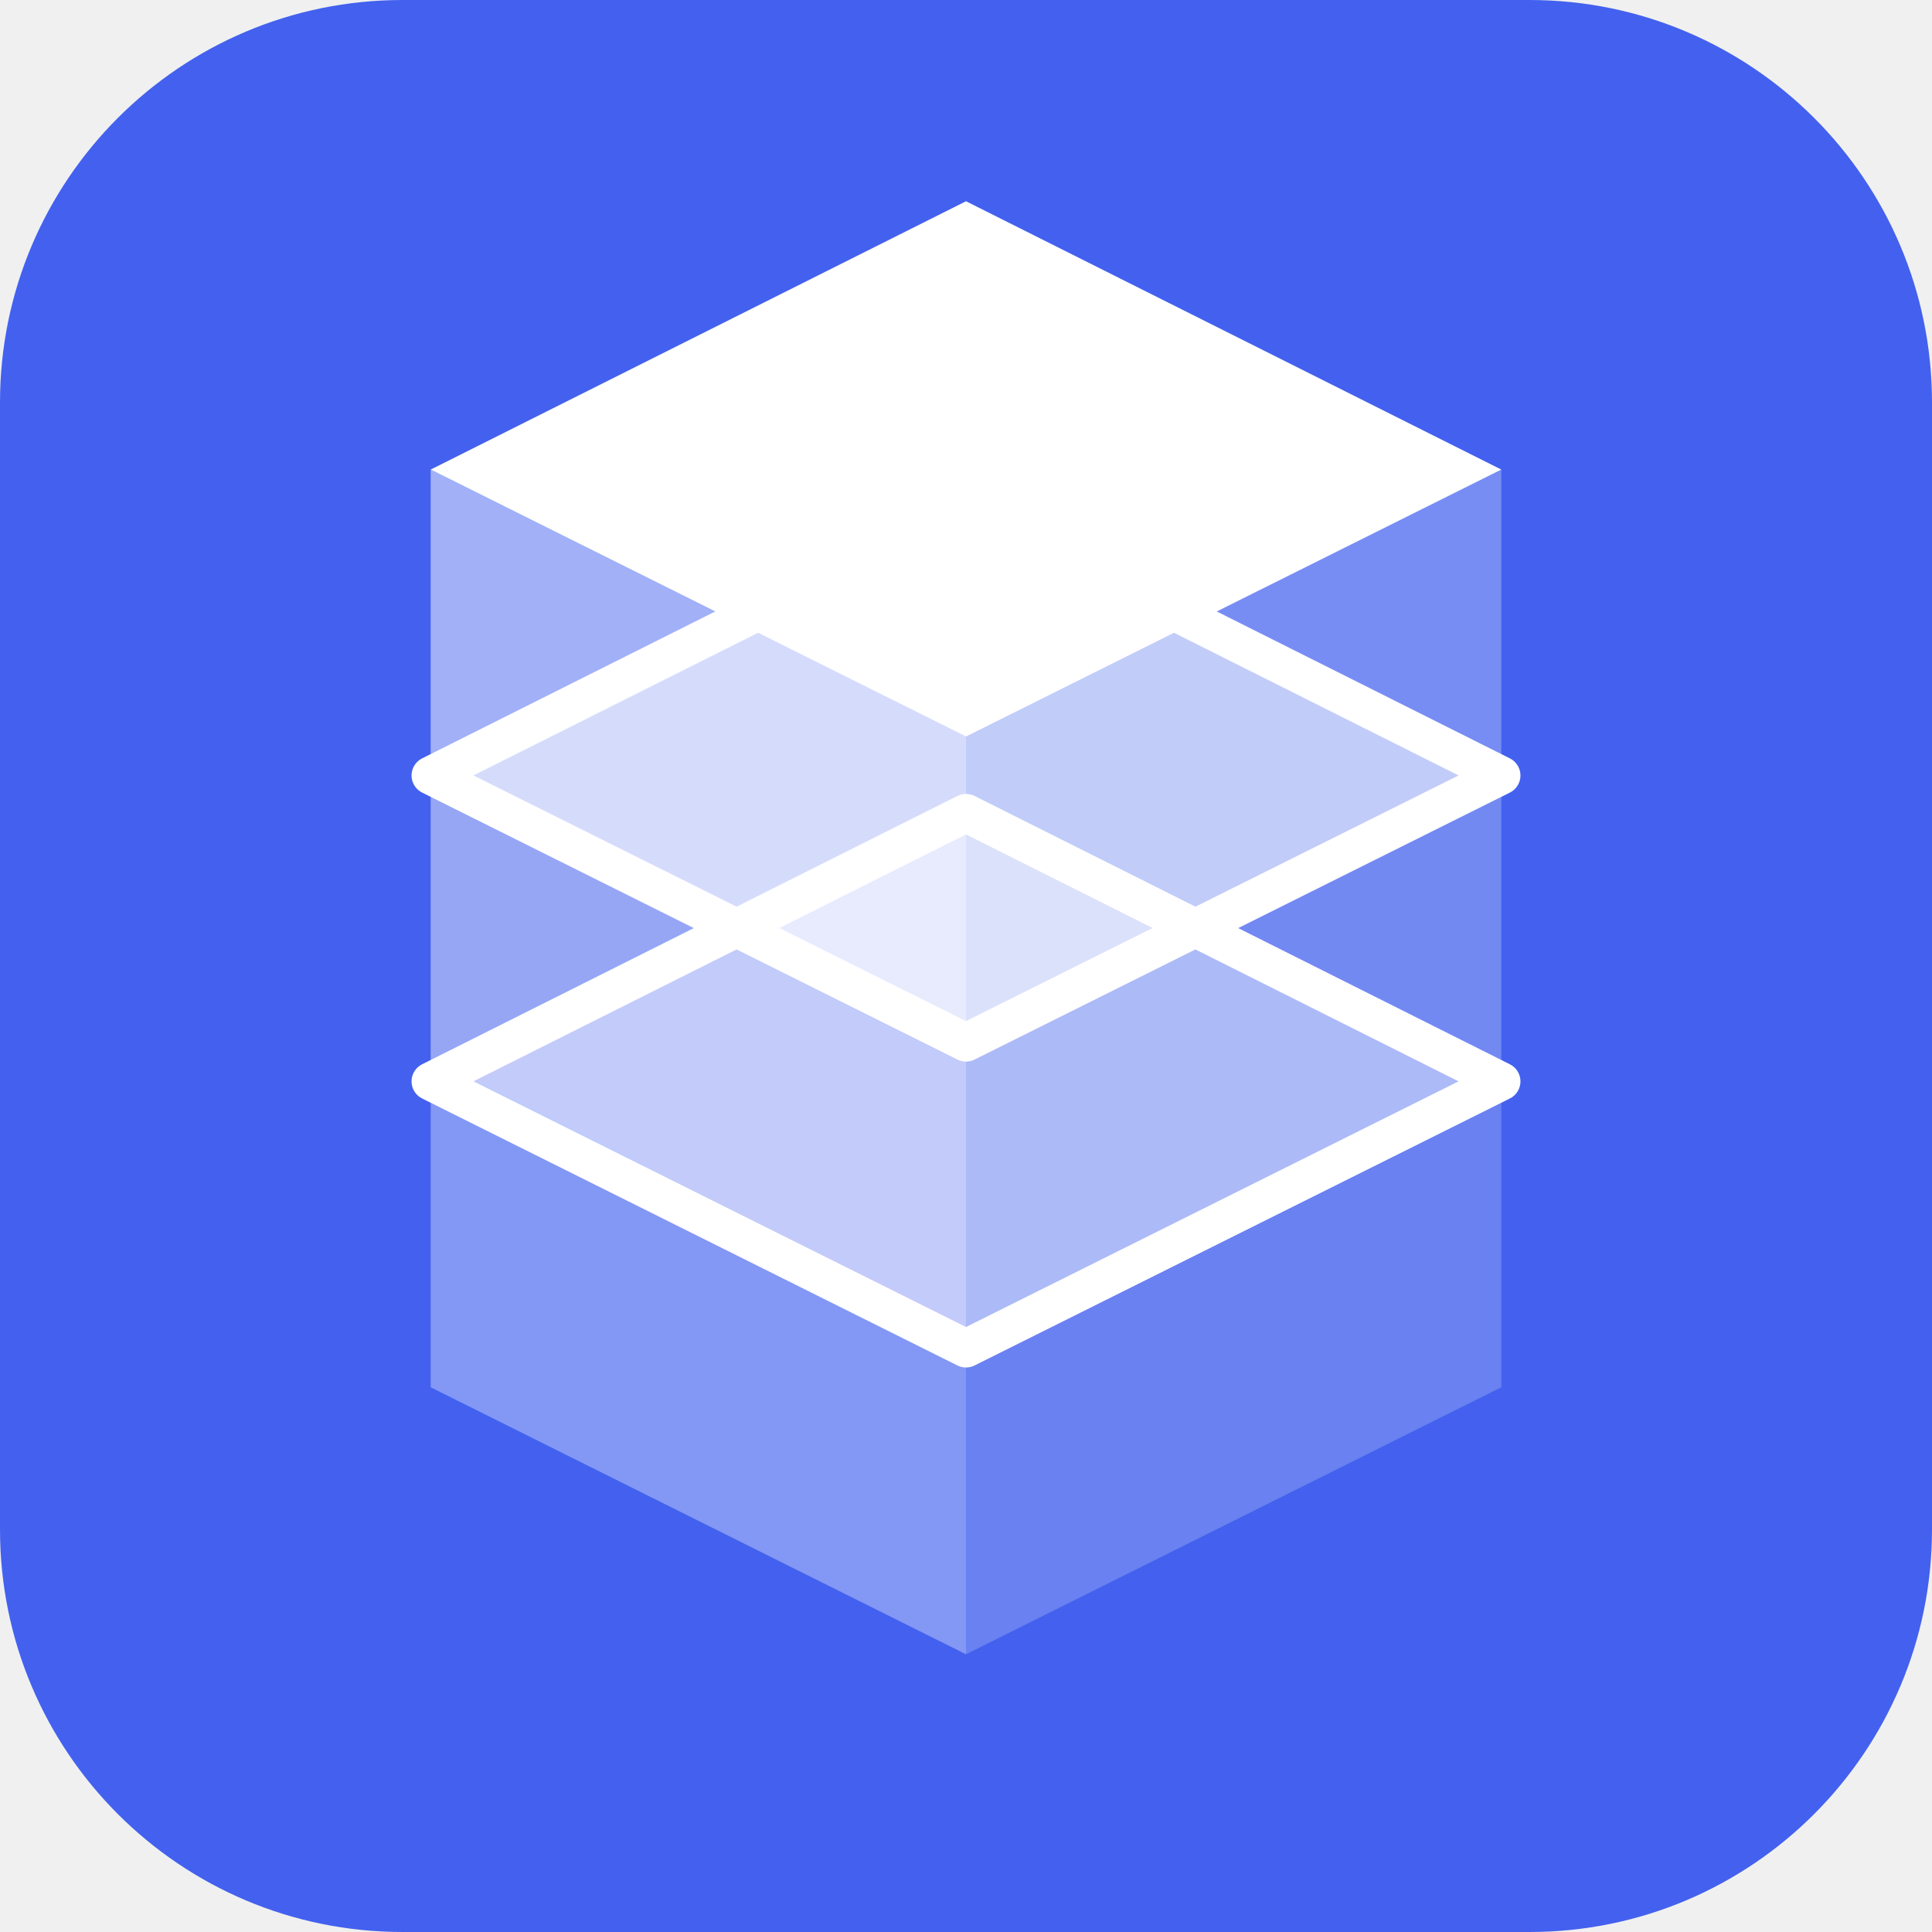
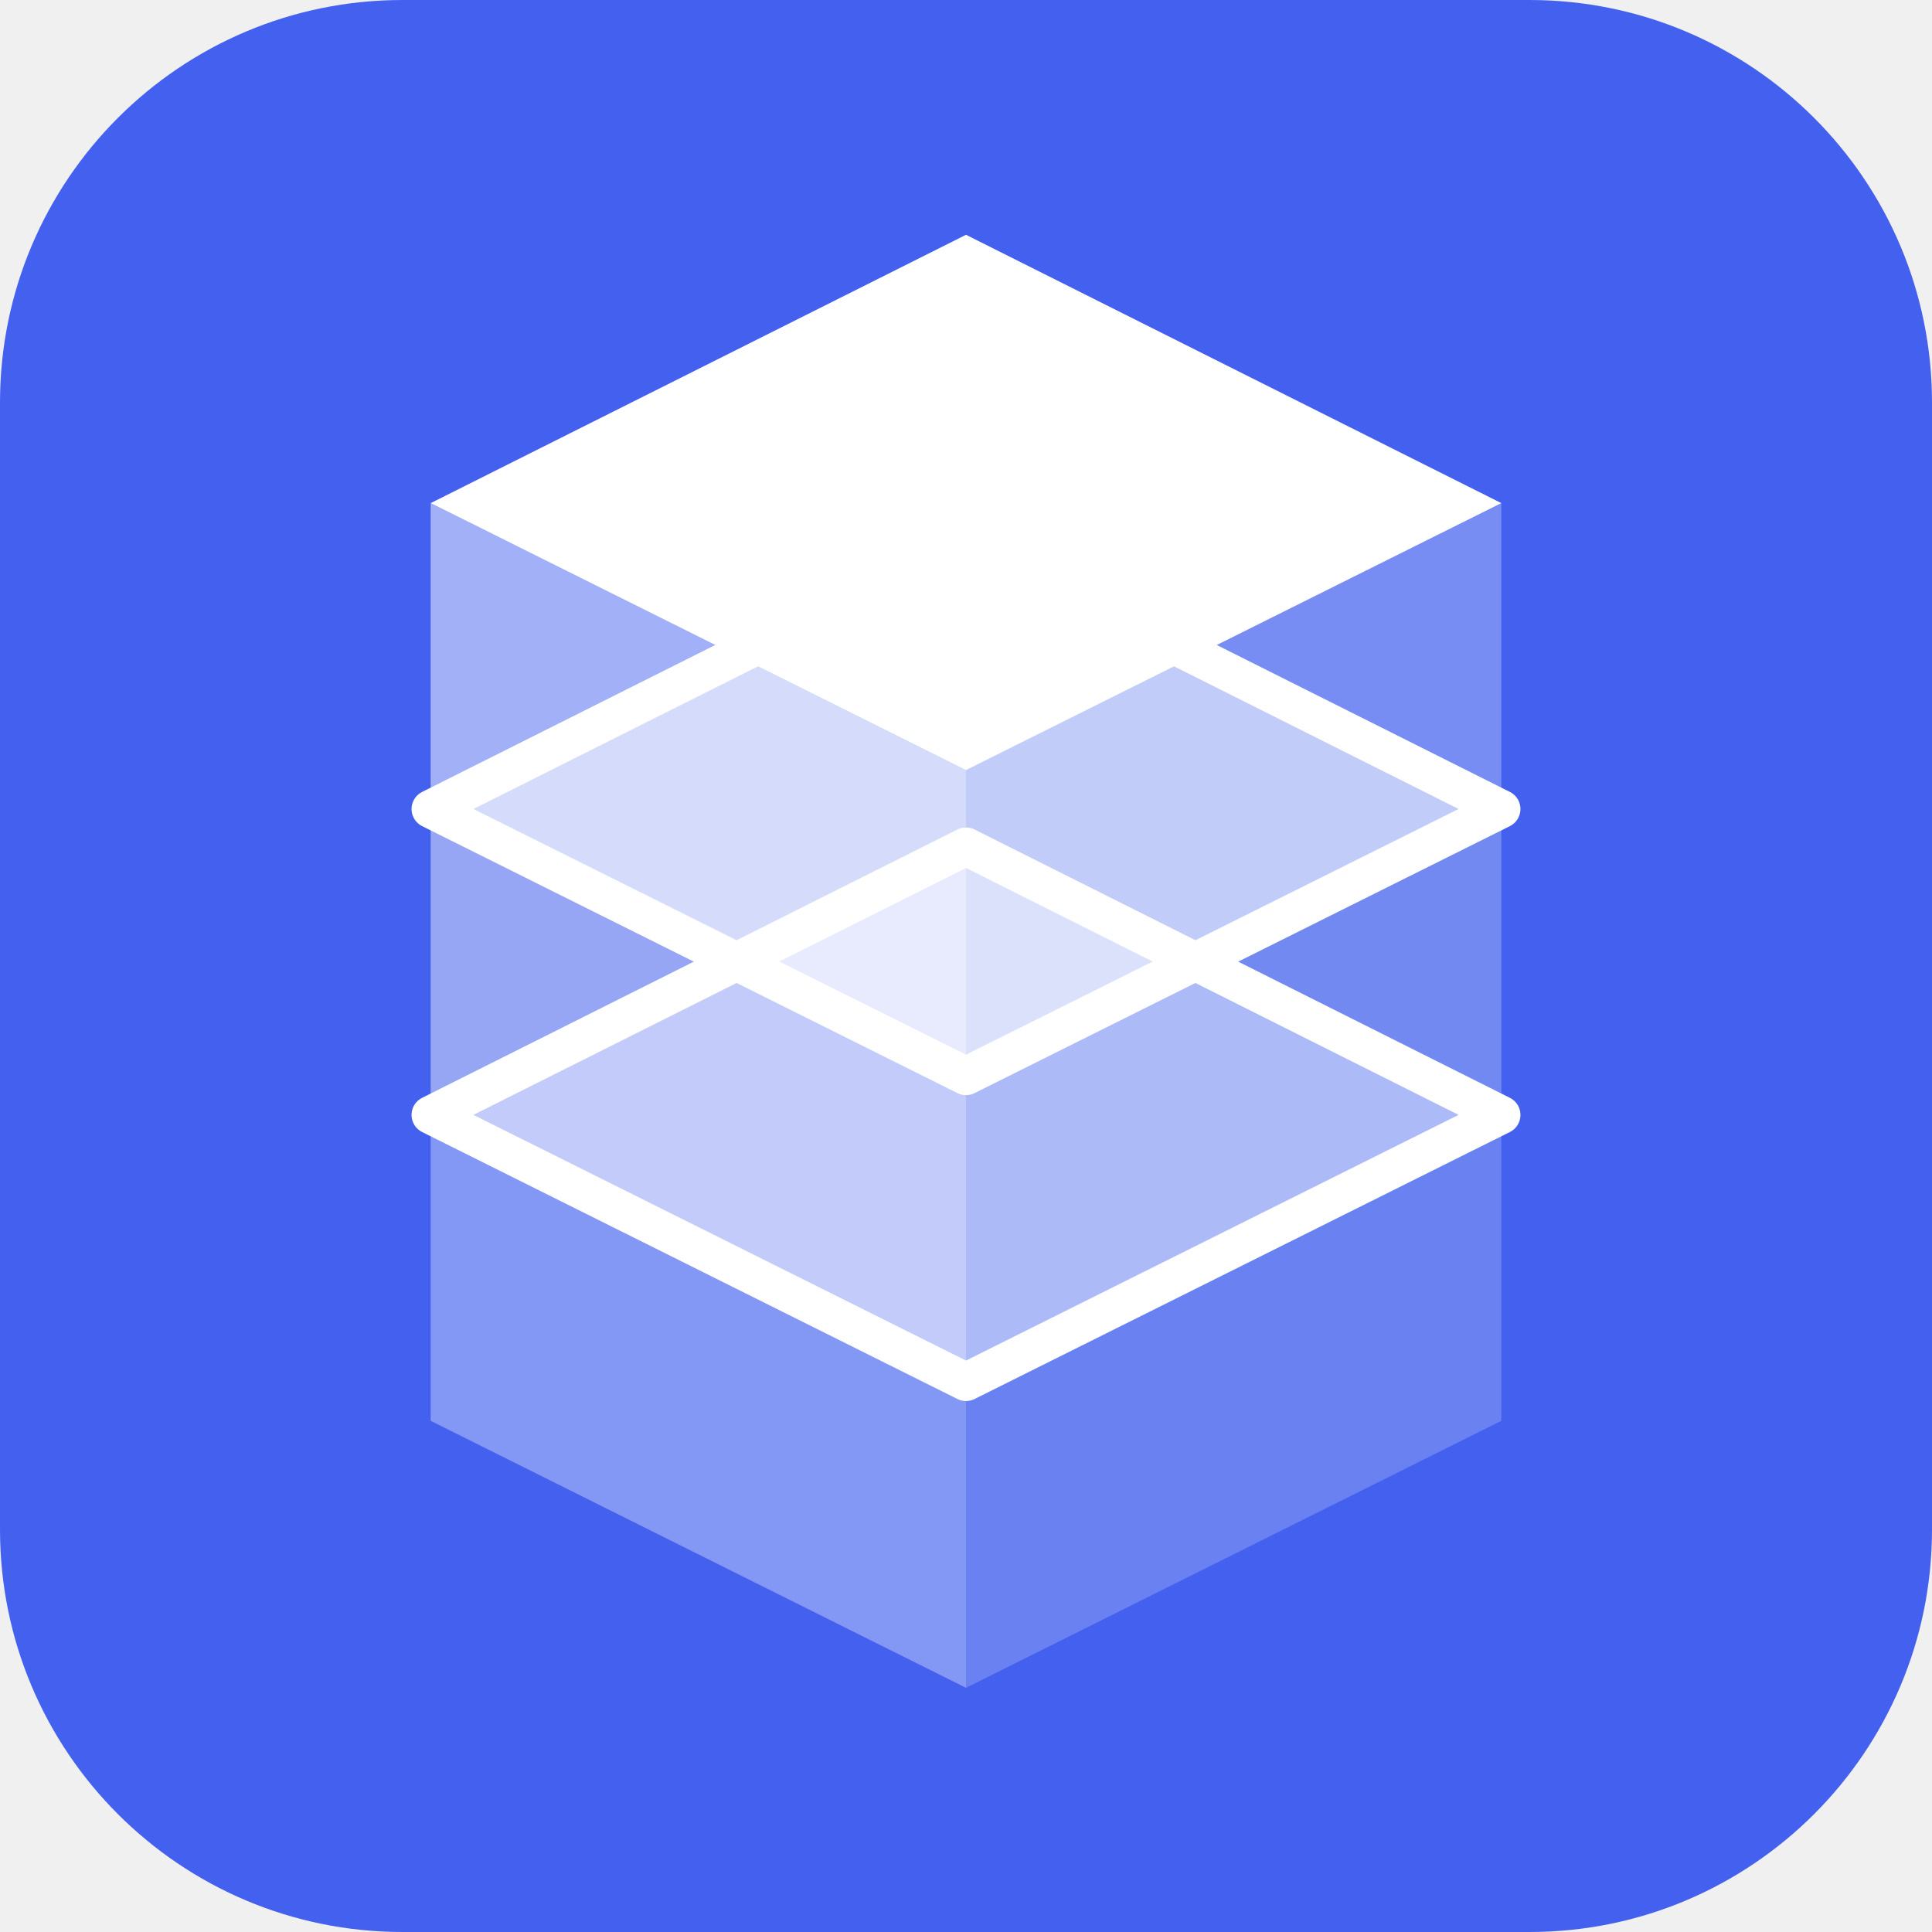
<svg xmlns="http://www.w3.org/2000/svg" viewBox="0 0 144 144" width="144" height="144">
  <rect width="144" height="144" rx="30" fill="#4361EE" />
-   <polygon points="72,60.6 111.9,80.6 72,100.5 32.1,80.6" fill="white" opacity="0.42" />
-   <polygon points="72,60.6 111.9,80.6 72,100.5 32.1,80.6" fill="none" stroke="white" stroke-width="2.85" stroke-linejoin="round" />
-   <polygon points="32.1,80.6 72,100.5 72,123.3 32.1,103.4" fill="white" opacity="0.34" />
-   <polygon points="111.9,80.6 72,100.5 72,123.3 111.9,103.4" fill="white" opacity="0.20" />
-   <polygon points="72,37.8 111.9,57.8 72,77.7 32.1,57.8" fill="white" opacity="0.55" />
-   <polygon points="72,37.8 111.9,57.8 72,77.7 32.1,57.8" fill="none" stroke="white" stroke-width="2.85" stroke-linejoin="round" />
-   <polygon points="32.1,57.8 72,77.7 72,100.5 32.1,80.6" fill="white" opacity="0.44" />
-   <polygon points="111.9,57.8 72,77.7 72,100.5 111.9,80.6" fill="white" opacity="0.25" />
-   <polygon points="72,15 111.9,35 72,54.9 32.1,35" fill="white" />
-   <polygon points="32.1,35 72,54.9 72,77.7 32.1,57.8" fill="white" opacity="0.50" />
-   <polygon points="111.9,35 72,54.9 72,77.7 111.9,57.8" fill="white" opacity="0.28" />
+   <polygon points="72,63.1 111.9,83.1 72,103.0 32.1,83.1" fill="white" opacity="0.42" />
+   <polygon points="72,63.1 111.9,83.1 72,103.0 32.1,83.1" fill="none" stroke="white" stroke-width="2.85" stroke-linejoin="round" />
+   <polygon points="32.1,83.1 72,103.0 72,125.8 32.1,105.9" fill="white" opacity="0.34" />
+   <polygon points="111.9,83.1 72,103.0 72,125.8 111.9,105.9" fill="white" opacity="0.20" />
+   <polygon points="72,40.3 111.9,60.3 72,80.2 32.1,60.3" fill="white" opacity="0.55" />
+   <polygon points="72,40.3 111.9,60.3 72,80.2 32.1,60.3" fill="none" stroke="white" stroke-width="2.85" stroke-linejoin="round" />
+   <polygon points="32.1,60.3 72,80.2 72,103.0 32.1,83.1" fill="white" opacity="0.44" />
+   <polygon points="111.9,60.3 72,80.2 72,103.0 111.9,83.1" fill="white" opacity="0.25" />
+   <polygon points="72,17.5 111.9,37.5 72,57.4 32.1,37.5" fill="white" />
+   <polygon points="32.1,37.5 72,57.4 72,80.2 32.1,60.3" fill="white" opacity="0.50" />
+   <polygon points="111.9,37.5 72,57.4 72,80.2 111.9,60.3" fill="white" opacity="0.28" />
</svg>
